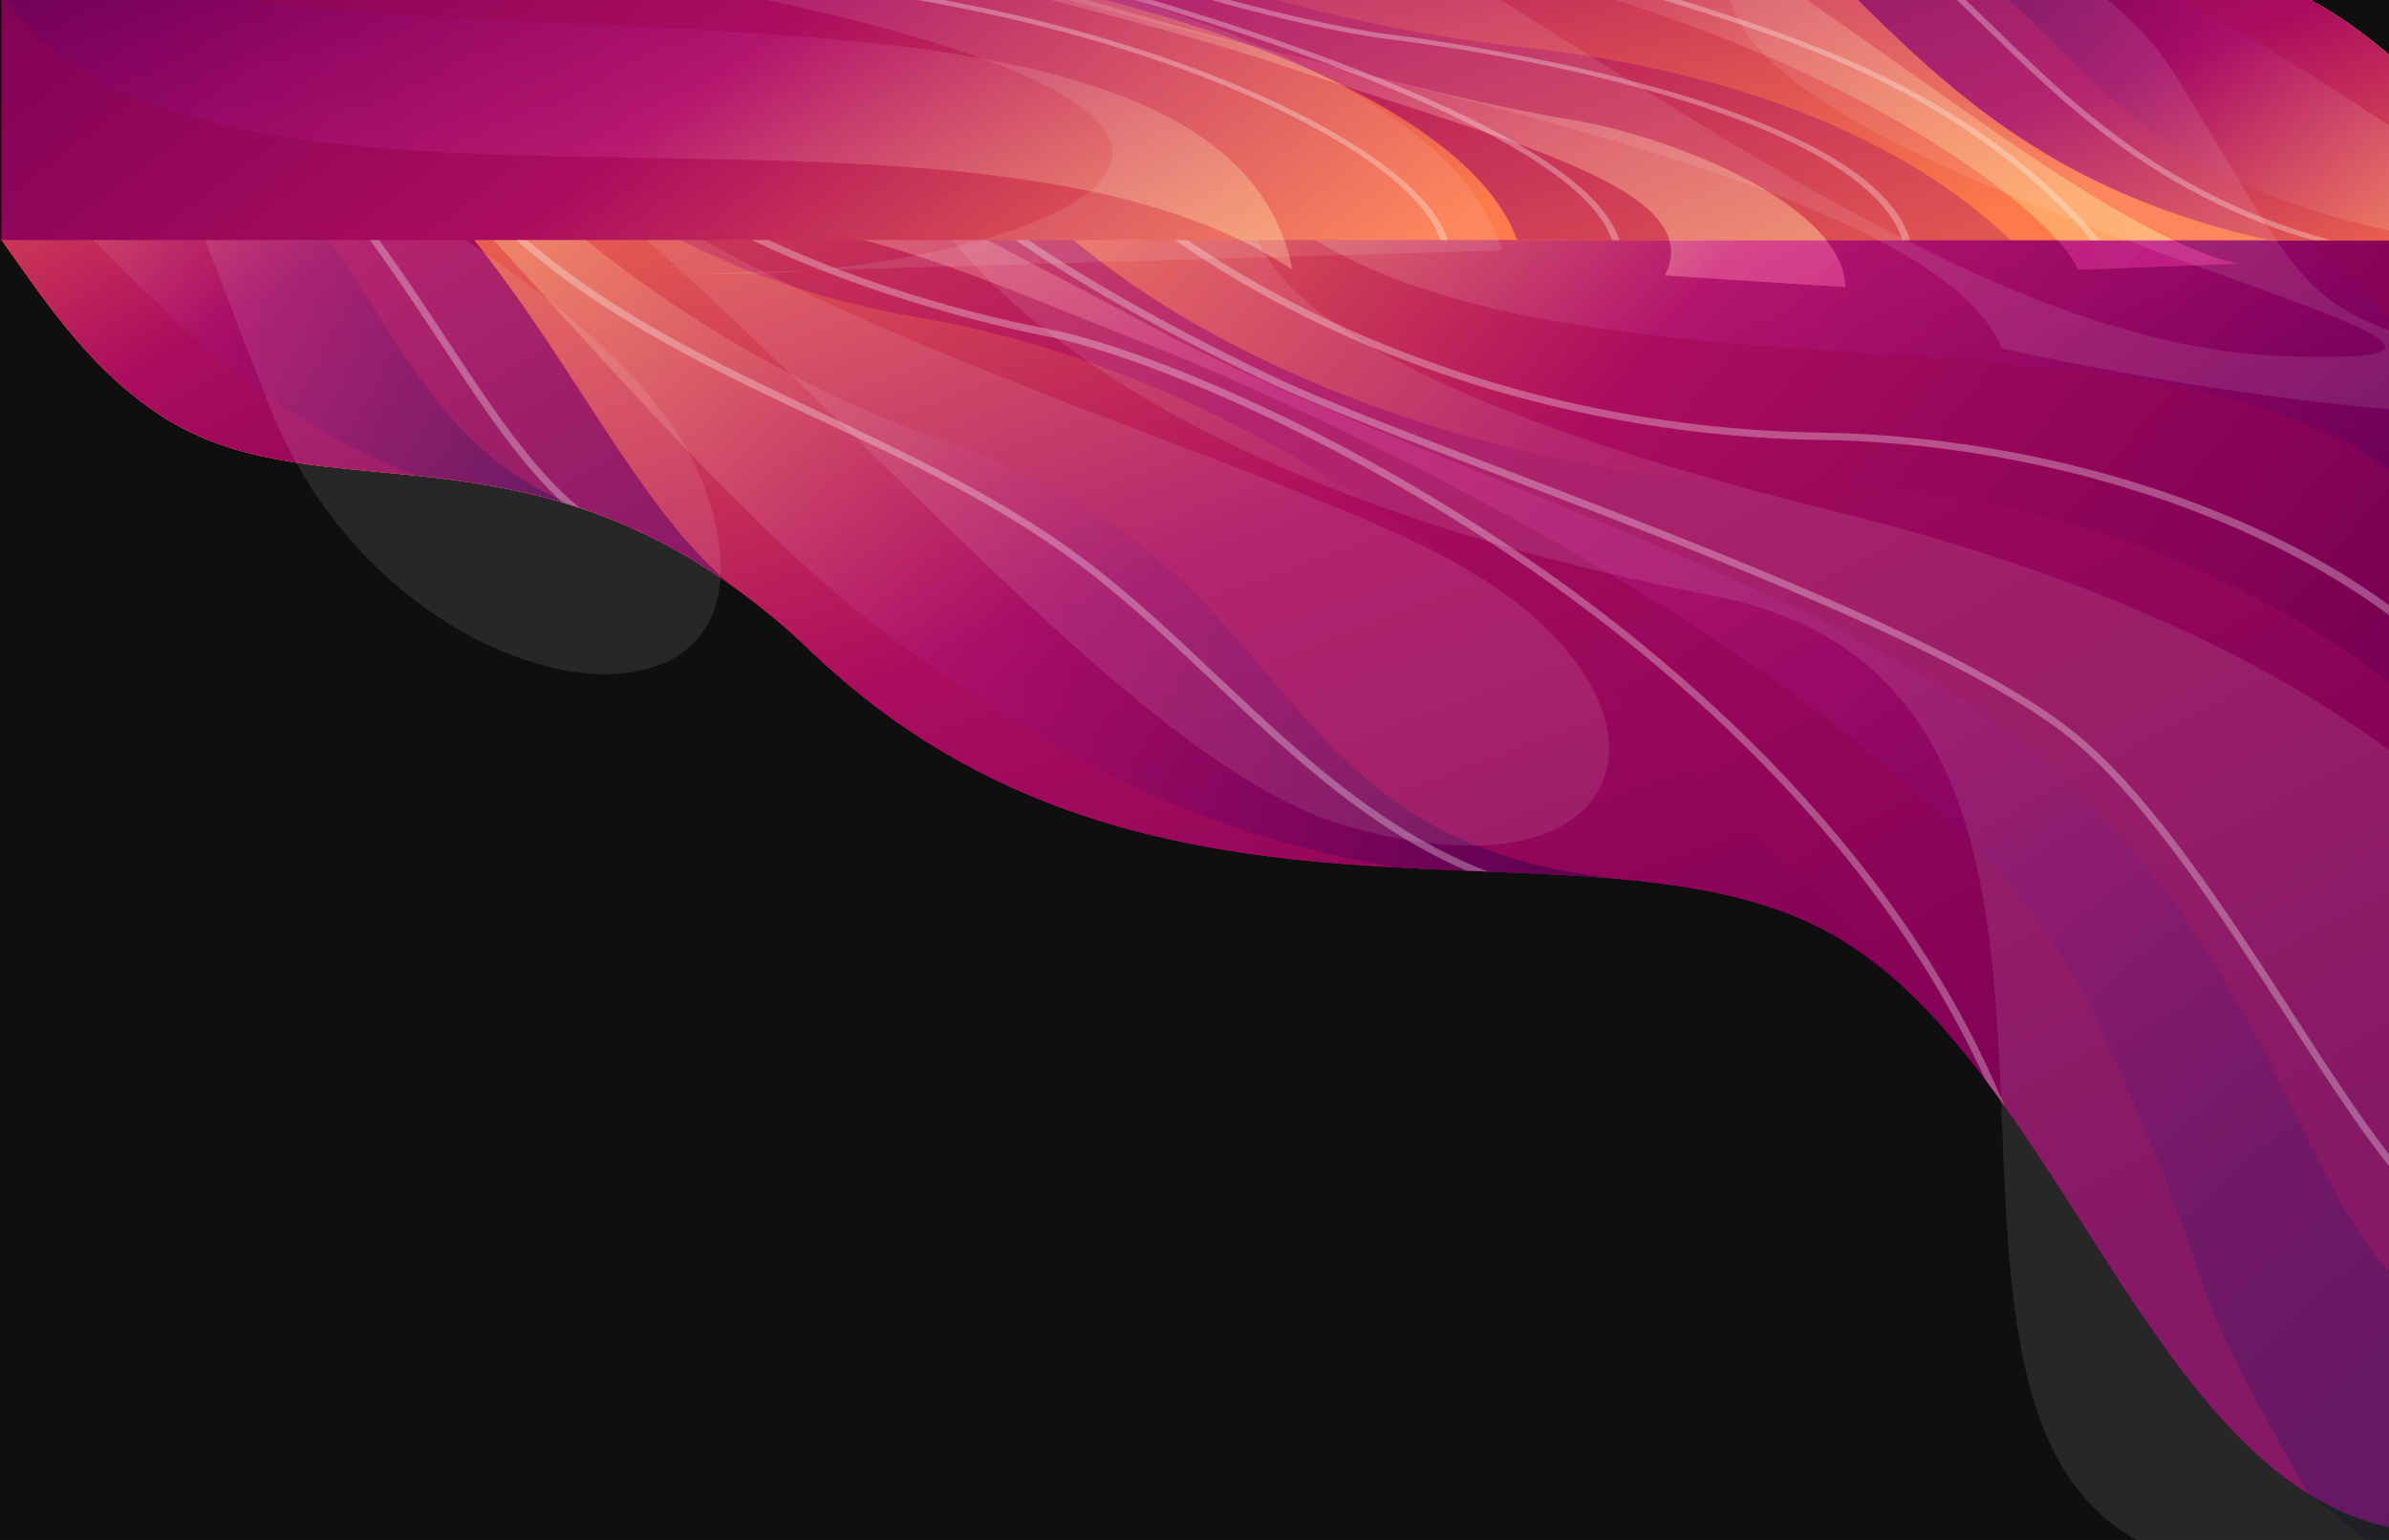
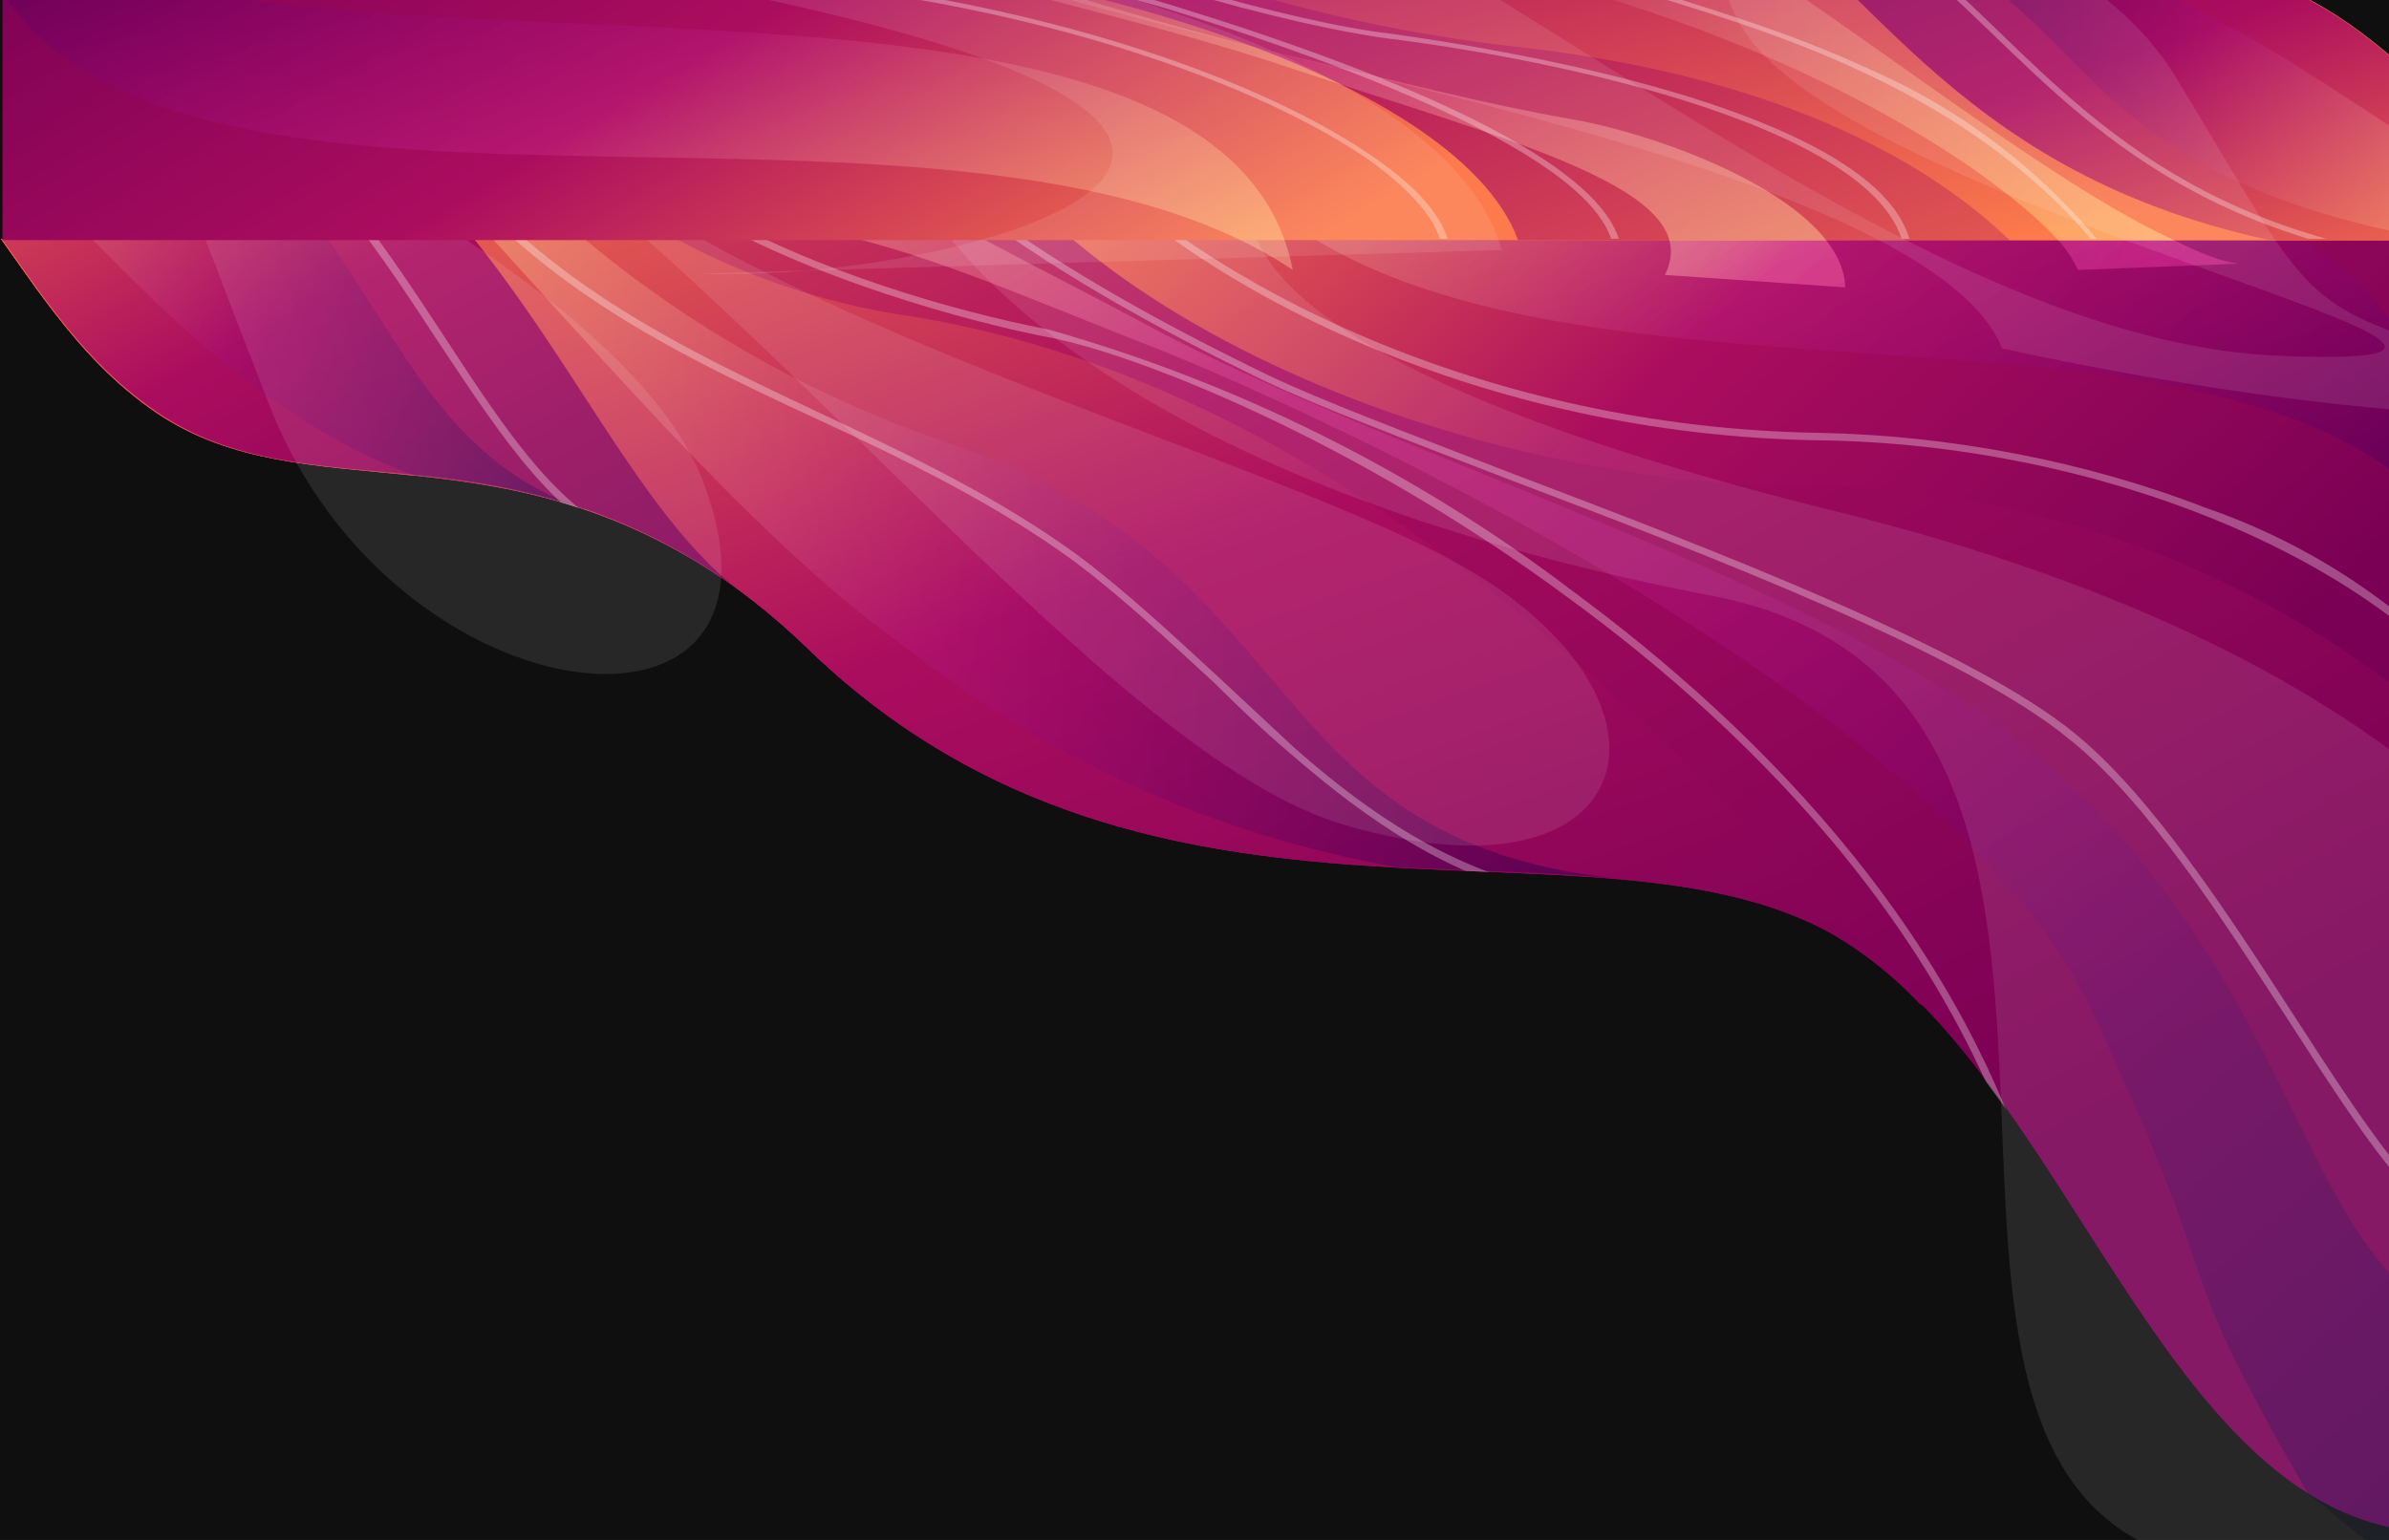
- <svg xmlns="http://www.w3.org/2000/svg" xmlns:xlink="http://www.w3.org/1999/xlink" width="1920" height="1238" viewBox="0 0 1920 1238">
+ <svg xmlns="http://www.w3.org/2000/svg" xmlns:xlink="http://www.w3.org/1999/xlink" width="1920" height="1238">
  <defs>
-     <clipPath id="clip-path">
-       <rect id="Rechteck_17860" data-name="Rechteck 17860" width="1920" height="1238" transform="translate(-8858 6969)" fill="#0f0f0f" />
-     </clipPath>
-     <clipPath id="clip-path-2">
-       <rect id="Rechteck_17731" data-name="Rechteck 17731" width="2203" height="1239" fill="#fff" />
-     </clipPath>
-     <linearGradient id="linear-gradient" x1="0.378" y1="0.212" x2="0.948" y2="0.478" gradientUnits="objectBoundingBox">
+     <linearGradient id="a" x1=".4" y1=".2" x2=".9" y2=".5" gradientUnits="objectBoundingBox">
      <stop offset="0" stop-color="#fc7a4b" />
-       <stop offset="0.49" stop-color="#ab0d5e" />
+       <stop offset=".5" stop-color="#ab0d5e" />
      <stop offset="1" stop-color="#790054" />
    </linearGradient>
-     <linearGradient id="linear-gradient-2" x1="0.122" y1="-0.125" x2="0.949" y2="0.74" xlink:href="#linear-gradient" />
-     <linearGradient id="linear-gradient-3" x1="0.222" y1="0.137" x2="1.017" y2="1.093" xlink:href="#linear-gradient" />
-     <linearGradient id="linear-gradient-4" x1="0.103" y1="0" x2="1.07" y2="0.955" xlink:href="#linear-gradient" />
-     <linearGradient id="linear-gradient-5" y1="0.5" x2="1" y2="0.5" gradientUnits="objectBoundingBox">
+     <linearGradient id="e" x1=".1" y1="-.1" x2=".9" y2=".7" xlink:href="#a" />
+     <linearGradient id="f" x1=".2" y1=".1" x2="1" y2="1.1" xlink:href="#a" />
+     <linearGradient id="g" x1=".1" y1="0" x2="1.1" y2="1" xlink:href="#a" />
+     <linearGradient id="b" y1=".5" x2="1" y2=".5" gradientUnits="objectBoundingBox">
      <stop offset="0" stop-color="#ffffc2" />
      <stop offset="1" stop-color="#142c6f" />
    </linearGradient>
-     <linearGradient id="linear-gradient-6" y1="0.5" x2="1" y2="0.5" xlink:href="#linear-gradient-5" />
-     <linearGradient id="linear-gradient-7" x1="0.086" y1="-0.022" x2="1.14" y2="0.993" xlink:href="#linear-gradient-5" />
-     <linearGradient id="linear-gradient-8" x1="-0.035" y1="-0.182" x2="1.239" y2="1.314" xlink:href="#linear-gradient-5" />
-     <clipPath id="clip-path-3">
-       <path id="Pfad_335" data-name="Pfad 335" d="M2204.18,1314.176V94.8H6.6c220.316,50.82,231.773,228.247,365.431,319.018,119.852,81.664,275.248,6.756,461.489,138.359h0a557.856,557.856,0,0,1,65.8,54.638C1175.156,869.431,1525.9,724.61,1718.6,833.006a321.956,321.956,0,0,1,70.8,55.52l1.762,1.763C1933.338,1035.4,2012.945,1311.239,2204.18,1314.176Z" transform="translate(-6.6 -94.8)" fill="none" />
+     <linearGradient id="h" y1=".5" x2="1" y2=".5" xlink:href="#b" />
+     <linearGradient id="i" x1=".1" y1="0" x2="1.1" y2="1" xlink:href="#b" />
+     <linearGradient id="j" x1="0" y1="-.2" x2="1.2" y2="1.3" xlink:href="#b" />
+     <linearGradient id="l" x1=".6" y1=".8" x2=".1" y2=".5" xlink:href="#a" />
+     <linearGradient id="m" x1=".9" y1="1.1" x2=".1" y2=".3" xlink:href="#a" />
+     <linearGradient id="n" x1=".8" y1=".9" x2="0" y2="-.1" xlink:href="#a" />
+     <linearGradient id="o" x1=".9" y1="1" x2="-.1" y2="0" xlink:href="#a" />
+     <linearGradient id="p" x1="1" y1=".5" x2="0" y2=".5" xlink:href="#b" />
+     <linearGradient id="q" x1="1" y1=".5" x2="0" y2=".5" xlink:href="#b" />
+     <linearGradient id="r" x1=".9" y1="1" x2="-.1" y2="0" xlink:href="#b" />
+     <linearGradient id="s" x1="1" y1="1.2" x2="-.2" y2="-.3" xlink:href="#b" />
+     <clipPath id="c">
+       <path data-name="Rechteck 17860" transform="translate(-8858 6969)" fill="#0f0f0f" d="M0 0h1920v1238H0z" />
    </clipPath>
-     <linearGradient id="linear-gradient-9" x1="0.622" y1="0.788" x2="0.052" y2="0.522" xlink:href="#linear-gradient" />
-     <linearGradient id="linear-gradient-10" x1="0.878" y1="1.125" x2="0.051" y2="0.26" xlink:href="#linear-gradient" />
-     <linearGradient id="linear-gradient-11" x1="0.778" y1="0.863" x2="-0.017" y2="-0.093" xlink:href="#linear-gradient" />
-     <linearGradient id="linear-gradient-12" x1="0.897" y1="1" x2="-0.07" y2="0.045" xlink:href="#linear-gradient" />
-     <linearGradient id="linear-gradient-13" x1="1" y1="0.5" x2="0" y2="0.5" xlink:href="#linear-gradient-5" />
-     <linearGradient id="linear-gradient-14" x1="1" y1="0.5" x2="0" y2="0.5" xlink:href="#linear-gradient-5" />
-     <linearGradient id="linear-gradient-15" x1="0.914" y1="1.022" x2="-0.14" y2="0.007" xlink:href="#linear-gradient-5" />
-     <linearGradient id="linear-gradient-16" x1="1.035" y1="1.182" x2="-0.239" y2="-0.314" xlink:href="#linear-gradient-5" />
-     <clipPath id="clip-path-4">
-       <path id="Pfad_315" data-name="Pfad 315" d="M6.6,94.8V876.327H2204.18c-220.316-32.571-231.773-146.289-365.431-204.466-119.852-52.34-275.248-4.33-461.489-88.677h0a575.785,575.785,0,0,1-65.8-35.019c-275.836-168.317-626.579-75.5-819.282-144.971a342.371,342.371,0,0,1-70.8-35.584l-1.762-1.13C277.442,273.472,197.834,96.683,6.6,94.8Z" transform="translate(-6.6 -94.8)" fill="none" />
+     <clipPath id="d">
+       <path data-name="Rechteck 17731" fill="#fff" d="M0 0h2203v1239H0z" />
+     </clipPath>
+     <clipPath id="k">
+       <path data-name="Pfad 335" d="M2204 1314V95H7c220 51 231 228 365 319 120 81 275 7 462 138a558 558 0 0165 55c276 262 627 118 820 226a322 322 0 0170 56l2 1c142 145 222 421 413 424z" transform="translate(-7 -95)" fill="none" />
+     </clipPath>
+     <clipPath id="t">
+       <path data-name="Pfad 315" d="M7 95v781h2197c-220-32-232-146-365-204-120-52-275-4-462-89a576 576 0 01-66-35c-275-168-626-75-819-145a342 342 0 01-71-35l-1-2C277 273 198 97 7 95z" transform="translate(-7 -95)" fill="none" />
    </clipPath>
  </defs>
-   <g id="Gruppe_161" data-name="Gruppe 161" transform="translate(11399 -6969)">
-     <rect id="Rechteck_17856" data-name="Rechteck 17856" width="1920" height="1238" transform="translate(-11399 6969)" fill="#0f0f0f" />
-     <g id="Gruppe_maskieren_64" data-name="Gruppe maskieren 64" transform="translate(-2541)" clip-path="url(#clip-path)">
-       <g id="Gruppe_158" data-name="Gruppe 158">
-         <g id="Gruppe_maskieren_53" data-name="Gruppe maskieren 53" transform="translate(-9117 7161)" clip-path="url(#clip-path-2)">
-           <g id="Gruppe_135" data-name="Gruppe 135" transform="translate(-99.839 -292.557)">
-             <path id="Pfad_322" data-name="Pfad 322" d="M2204.18,1314.176V94.8H6.6c220.316,50.82,231.773,228.247,365.431,319.018,119.852,81.664,275.248,6.756,461.489,138.359h0a557.856,557.856,0,0,1,65.8,54.638C1175.156,869.431,1525.9,724.61,1718.6,833.006a321.956,321.956,0,0,1,70.8,55.52l1.762,1.763C1933.338,1035.4,2012.945,1311.239,2204.18,1314.176Z" transform="translate(112.465 18.356)" fill="url(#linear-gradient)" />
-             <path id="Pfad_323" data-name="Pfad 323" d="M2204.18,1314.176V660.865c-119.264-103.7-298.455-186.828-505.846-188.3C1385.485,470.806,1034.742,306.01,985.979,94.8H6.6c220.316,50.82,231.773,228.247,365.431,319.018,119.852,81.664,275.248,6.756,461.489,138.359h0a557.856,557.856,0,0,1,65.8,54.638C1175.156,869.431,1525.9,724.61,1718.6,833.006a321.956,321.956,0,0,1,70.8,55.52l1.762,1.763C1933.338,1035.4,2012.945,1311.239,2204.18,1314.176Z" transform="translate(112.465 18.356)" fill="url(#linear-gradient-2)" />
-             <path id="Pfad_324" data-name="Pfad 324" d="M1789.4,1033.425C1588.176,822.8,1337.9,543.149,983.335,482.048,761.256,443.566,645.517,324.008,589.7,239.7H6.6c220.316,50.82,231.773,228.247,365.431,319.018,119.852,81.664,275.248,6.756,461.489,138.358h0a557.847,557.847,0,0,1,65.8,54.638c146.877,139.827,315.2,164.209,469.42,172.728h0c61.395,3.525,120.439,4.406,175.078,8.813,65.8,5.875,125.433,17.038,174.784,44.651a321.952,321.952,0,0,1,70.8,55.52Z" transform="translate(112.465 -126.544)" fill="url(#linear-gradient-3)" />
-             <path id="Pfad_325" data-name="Pfad 325" d="M833.52,811.576C708.38,707.293,645.517,443.5,381.431,354.2H6.6c220.316,50.82,231.773,228.247,365.431,319.018,60.807,41.42,131.015,42.594,210.035,50.82,42.007,4.406,86.364,10.869,133.071,26.732h.588a458.838,458.838,0,0,1,117.8,60.807Z" transform="translate(112.465 -241.045)" fill="url(#linear-gradient-4)" />
-             <path id="Pfad_326" data-name="Pfad 326" d="M686.461,781.294C489.351,711.38,538.7,471.97,217.922,384.724c-9.106-2.644-18.8-4.994-28.788-7.344-48.176-5.581-167.734,0-167.734,0a224.991,224.991,0,0,1,32.313,7.344C232.022,436.425,328.667,672.9,553.39,754.562,595.4,758.968,639.754,765.431,686.461,781.294Z" transform="translate(141.141 -271.569)" fill="url(#linear-gradient-5)" style="mix-blend-mode: soft-light;isolation: isolate" />
-             <path id="Pfad_327" data-name="Pfad 327" d="M1280.119,1004.662c-289.055-32.019-242.642-248.223-529.053-347.806C504.312,571.08,340.691,402.171,288.109,311.107A160.383,160.383,0,0,1,271.365,273.8L142.7,281.438c14.688,4.406,32.313,14.981,52.582,29.669,131.6,96.058,338.112,380.706,509.958,504.377,127.49,91.945,237.06,153.046,399.8,180.365h0C1166.436,999.374,1225.48,1000.256,1280.119,1004.662Z" transform="translate(376.165 -197.951)" fill="url(#linear-gradient-6)" style="mix-blend-mode: soft-light;isolation: isolate" />
-             <path id="Pfad_328" data-name="Pfad 328" d="M249.5,64.6c2.35,111.333,145.7,197.7,219.435,217.379s133.658,46.707,235.591,86.658,633.629,275.248,753.187,534.046,51.113,175.665,173.315,387.463c7.931,4.7,145.409,119.852,145.409,119.852V1155.605c-157.747-24.088-136.3-283.473-383.056-474.708C1226.822,551.939,884.6,451.475,701.295,351.892S359.658,192.383,394.908,79.875Z" transform="translate(583.096 11.249)" fill="url(#linear-gradient-7)" style="mix-blend-mode: soft-light;isolation: isolate" />
-             <path id="Pfad_329" data-name="Pfad 329" d="M402.5,357.3c62.276,491.158,919.746,155.4,1068.386,485.577C1423.3,270.055,699.193,666.624,402.5,357.3Z" transform="translate(876.603 -281.451)" fill="url(#linear-gradient-8)" style="mix-blend-mode: soft-light;isolation: isolate" />
-             <g id="Gruppe_134" data-name="Gruppe 134" transform="translate(119.065 113.156)" clip-path="url(#clip-path-3)">
-               <g id="Gruppe_129" data-name="Gruppe 129" transform="translate(1033.593 -22.325)" opacity="0.3">
-                 <path id="Pfad_330" data-name="Pfad 330" d="M358.586,320.1c-2.056,36.425,20.269,81.664,63.157,127.783,106.046,114.27,334.587,231.479,605.723,235.591,220.61,3.231,440.926,92.239,535.515,216.5l4.7-3.525c-49.057-64.626-128.958-119.852-231.185-159.215-94.883-37.013-204.747-58.163-309.03-59.632-269.373-4.113-496.152-120.146-601.61-233.535-41.713-44.944-63.451-88.714-61.4-123.671Z" transform="translate(-358.456 -320.1)" fill="#fff" />
+   <g data-name="Gruppe 161">
+     <path data-name="Rechteck 17856" fill="#0f0f0f" d="M0 0h1920v1238H0z" />
+     <g data-name="Gruppe maskieren 64" transform="translate(8858 -6969)" clip-path="url(#c)">
+       <g data-name="Gruppe 158">
+         <g data-name="Gruppe maskieren 53" transform="translate(-9117 7161)" clip-path="url(#d)">
+           <g data-name="Gruppe 135">
+             <path data-name="Pfad 322" d="M2204 1314V95H7c220 51 231 228 365 319 120 81 275 7 462 138a558 558 0 0165 55c276 262 627 118 820 226a322 322 0 0170 56l2 1c142 145 222 421 413 424z" transform="translate(13 -274)" fill="url(#a)" />
+             <path data-name="Pfad 323" d="M2204 1314V661a788 788 0 00-506-188c-313-2-663-167-712-378H7c220 51 231 228 365 319 120 81 275 7 462 138a558 558 0 0165 55c276 262 627 118 820 226a322 322 0 0170 56l2 1c142 145 222 421 413 424z" transform="translate(13 -274)" fill="url(#e)" />
+             <path data-name="Pfad 324" d="M1789 1033c-201-210-451-490-806-551a569 569 0 01-393-242H7c220 51 231 228 365 319 120 81 275 6 462 138a558 558 0 0165 55c147 140 316 164 470 172 61 4 120 5 175 9 66 6 125 17 175 45a322 322 0 0170 55z" transform="translate(13 -419)" fill="url(#f)" />
+             <path data-name="Pfad 325" d="M834 812C708 707 646 444 381 354H7c220 51 231 228 365 319 61 42 131 43 210 51 42 4 86 11 133 27h1a459 459 0 01118 61z" transform="translate(13 -534)" fill="url(#g)" />
+             <path data-name="Pfad 326" d="M686 781c-197-70-147-309-468-396l-29-8c-48-5-168 0-168 0a225 225 0 0133 8c178 51 275 288 499 370 42 4 87 10 133 26z" transform="translate(41 -564)" fill="url(#b)" style="mix-blend-mode:soft-light;isolation:isolate" />
+             <path data-name="Pfad 327" d="M1280 1005c-289-32-243-249-529-348a912 912 0 01-463-346 160 160 0 01-17-37l-128 7c14 5 32 15 52 30 132 96 338 381 510 504a887 887 0 00400 181c61 3 120 4 175 9z" transform="translate(276 -491)" fill="url(#h)" style="mix-blend-mode:soft-light;isolation:isolate" />
+             <path data-name="Pfad 328" d="M250 65c2 111 145 197 219 217s134 47 236 87 633 275 753 534 51 175 173 387c8 5 145 120 145 120v-254c-157-24-136-284-383-475-166-129-508-230-692-329S360 192 395 80z" transform="translate(483 -281)" fill="url(#i)" style="mix-blend-mode:soft-light;isolation:isolate" />
+             <path data-name="Pfad 329" d="M403 357c62 491 919 156 1068 486-48-573-772-176-1068-486z" transform="translate(777 -574)" fill="url(#j)" style="mix-blend-mode:soft-light;isolation:isolate" />
+             <g data-name="Gruppe 134" transform="translate(19 -179)" clip-path="url(#k)">
+               <g data-name="Gruppe 129">
+                 <path data-name="Pfad 330" d="M1034-22c-2 36 20 81 63 127 106 115 334 232 606 236 220 3 441 92 535 217l5-4a522 522 0 00-231-159c-95-37-205-58-309-60-270-4-497-120-602-233-42-45-63-89-61-124z" fill="#fff" opacity=".3" />
              </g>
-               <g id="Gruppe_130" data-name="Gruppe 130" transform="translate(895.225 -37.894)" opacity="0.3">
-                 <path id="Pfad_331" data-name="Pfad 331" d="M312.667,178C292.986,299.321,498.027,425.341,673.692,509.943,715.7,529.918,785.025,556.356,865.514,587.2,1030.9,650.357,1236.82,729.084,1320.54,797.529c60.22,49.057,120.733,142.471,174.2,225.016,58.457,90.183,108.689,167.734,145.409,168.322v-5.875c-33.488-.294-85.483-80.489-140.415-165.384s-114.564-176.84-175.372-226.485c-84.6-69.032-291.111-148.052-456.789-211.5-80.2-30.55-149.521-56.988-191.234-76.964-173.9-83.72-376.887-207.978-357.793-325.774Z" transform="translate(-311.352 -178)" fill="#fff" />
+               <g data-name="Gruppe 130">
+                 <path data-name="Pfad 331" d="M897-38c-20 121 185 247 361 332 42 20 111 46 191 77 166 63 372 142 455 211 61 49 121 142 175 225 58 90 108 167 145 168v-6c-33 0-85-80-140-165s-115-177-176-227c-84-69-291-148-457-211-80-31-149-57-191-77-174-84-377-208-358-326z" fill="#fff" opacity=".3" />
              </g>
-               <g id="Gruppe_131" data-name="Gruppe 131" transform="translate(660.976 -37.601)" opacity="0.3">
-                 <path id="Pfad_332" data-name="Pfad 332" d="M231.876,171.3C227.469,246.8,277.7,314.359,381.691,372.228s234.123,87.539,270.548,94.589c70.5,13.513,246.46,82.545,419.776,209.741,144.234,106.045,327.243,283.473,380.706,527l5.581-1.175C1404.545,956.8,1220.361,778.491,1075.54,671.858c-173.9-127.783-351.331-197.4-422.126-210.916C494.493,430.1,228.057,334.628,237.751,171.594Z" transform="translate(-231.609 -171.3)" fill="#fff" />
+               <g data-name="Gruppe 131">
+                 <path data-name="Pfad 332" d="M661-38c-4 76 46 143 150 201s234 88 271 95c70 13 246 82 419 210 145 106 328 283 381 527l6-2c-54-245-238-423-383-530a1265 1265 0 00-422-211C924 221 657 126 667-37z" fill="#fff" opacity=".3" />
              </g>
-               <g id="Gruppe_132" data-name="Gruppe 132" transform="translate(484.108 -60.22)" opacity="0.3">
-                 <path id="Pfad_333" data-name="Pfad 333" d="M176.981,269.6l-5.581,2.056a633.042,633.042,0,0,0,213.56,272.9c62.276,44.944,132.777,78.432,201.222,110.452s141.59,66.976,204.159,113.1c40.245,29.669,76.964,64.626,112.8,98.114,19.094,18.213,39.069,37.307,59.339,54.932,45.532,39.951,115.446,95.47,198.872,114.564l1.469-5.581c-82.251-19.094-151.578-73.732-196.522-113.389-19.975-17.625-39.951-36.426-59.339-54.638-35.544-33.782-72.558-68.739-113.1-98.7-63.157-46.413-135.421-80.489-205.335-113.683S450.173,584.5,388.485,539.854A624.821,624.821,0,0,1,176.981,269.6Z" transform="translate(-171.4 -269.6)" fill="#fff" />
+               <g data-name="Gruppe 132">
+                 <path data-name="Pfad 333" d="M490-60l-6 2a633 633 0 00214 273c62 45 132 78 201 110s141 67 204 113c40 30 77 65 113 98 19 19 39 38 59 55 46 40 116 96 199 115l2-6c-83-19-152-73-197-113l-59-55c-36-33-73-68-113-98-64-47-136-81-206-114s-138-65-200-110A625 625 0 01490-60z" fill="#fff" opacity=".3" />
              </g>
-               <g id="Gruppe_133" data-name="Gruppe 133" transform="translate(125.139 -40.538)" opacity="0.3">
-                 <path id="Pfad_334" data-name="Pfad 334" d="M67.119,363.9H49.2v5.875c267.317-7.637,378.65,161.565,468.245,297.28,51.7,78.432,96.058,146,159.509,166.265l1.763-5.581c-61.395-19.682-105.458-86.658-156.278-163.915C434.019,529.872,324.742,363.9,67.119,363.9Z" transform="translate(-49.2 -363.9)" fill="#fff" />
+               <g data-name="Gruppe 133">
+                 <path data-name="Pfad 334" d="M143-41h-18v6c267-7 379 162 468 298 52 78 96 146 160 166l2-6c-62-19-106-86-157-164C510 125 401-41 143-41z" fill="#fff" opacity=".3" />
              </g>
            </g>
-             <path id="Pfad_336" data-name="Pfad 336" d="M323.5,110.389C360.807,315.136,619.605,472.295,1008.536,547.5s108.1,651.842,351.625,764.644c70.207,32.313,133.952,35.838,189.178,24.382,161.859-33.488,261.442-196.816,222.666-357.5s-186.828-381-664.474-499.089C280.612,275.185,748.857,66.619,967.117,81.307Z" transform="translate(726.474 31.848)" fill="#fff" opacity="0.1" />
-             <path id="Pfad_337" data-name="Pfad 337" d="M640.9,367.725c58.751,228.835,608.66,357.793,809.588,465.9s158.04,284.355-86.07,212.972S735.785,378.3,418.53,358.325,760.46,537.809,849.174,770.756,601.833,965.222,501.369,710.243s-96.645-284.355-202.4-336.349,31.432,59.045-41.126,131.015-358.087,25.557-244.7-147.759S640.9,367.725,640.9,367.725Z" transform="translate(74.191 -282.77)" fill="#fff" opacity="0.1" />
+             <path data-name="Pfad 336" d="M950-150c37 204 296 362 685 437s108 652 352 764c70 33 134 36 189 25 162-34 261-197 223-358s-187-381-665-499c-827-205-359-413-140-398z" fill="#fff" opacity=".1" />
+             <path data-name="Pfad 337" d="M615-208c59 229 609 358 810 466s158 285-86 213-629-668-946-688S735-38 824 195s-248 195-348-60-97-284-203-336 32 59-41 131-358 25-245-148 628 10 628 10z" fill="#fff" opacity=".1" />
          </g>
        </g>
-         <g id="Gruppe_128" data-name="Gruppe 128" transform="translate(-9047.013 6323.596)">
-           <path id="Pfad_302" data-name="Pfad 302" d="M6.6,94.8V876.327H2204.18c-220.316-32.571-231.773-146.289-365.431-204.466-119.852-52.34-275.248-4.33-461.489-88.677h0a575.785,575.785,0,0,1-65.8-35.019c-275.836-168.317-626.579-75.5-819.282-144.971a342.371,342.371,0,0,1-70.8-35.584l-1.762-1.13C277.442,273.472,197.834,96.683,6.6,94.8Z" transform="translate(183.607 -37.941)" fill="url(#linear-gradient-9)" />
-           <path id="Pfad_303" data-name="Pfad 303" d="M6.6,94.8V513.522c119.264,66.461,298.455,119.743,505.846,120.684,312.849,1.13,663.592,106.752,712.355,242.121H2204.18c-220.316-32.571-231.773-146.289-365.431-204.466-119.852-52.34-275.248-4.33-461.489-88.677h0a575.785,575.785,0,0,1-65.8-35.019c-275.836-168.317-626.579-75.5-819.282-144.971a342.371,342.371,0,0,1-70.8-35.584l-1.762-1.13C277.442,273.472,197.834,96.683,6.6,94.8Z" transform="translate(183.607 -37.941)" fill="url(#linear-gradient-10)" />
-           <path id="Pfad_304" data-name="Pfad 304" d="M6.6,239.7C207.822,374.693,458.1,553.93,812.663,593.091c222.079,24.664,337.818,101.292,393.631,155.326h583.1c-220.316-32.571-231.773-146.289-365.431-204.466-119.852-52.34-275.248-4.33-461.489-88.677h0a575.776,575.776,0,0,1-65.8-35.019C749.8,330.636,581.478,315.01,427.257,309.55h0c-61.395-2.259-120.439-2.824-175.078-5.648-65.8-3.765-125.433-10.92-174.784-28.618A342.37,342.37,0,0,1,6.6,239.7Z" transform="translate(598.389 89.969)" fill="url(#linear-gradient-11)" />
-           <path id="Pfad_305" data-name="Pfad 305" d="M6.6,354.2c125.14,66.837,188,235.908,452.089,293.143H833.52C613.2,614.772,601.747,501.054,468.089,442.877c-60.807-26.547-131.015-27.3-210.035-32.571-42.007-2.824-86.364-6.966-133.071-17.133H124.4c-42-9.268-81.681-22.4-117.8-38.973Z" transform="translate(1554.267 191.043)" fill="url(#linear-gradient-12)" />
-           <path id="Pfad_306" data-name="Pfad 306" d="M21.4,374.9c197.109,44.809,147.759,198.253,468.539,254.17,9.106,1.694,18.8,3.2,28.788,4.707,48.176,3.577,167.734,0,167.734,0-10.937-1.058-21.737-2.631-32.313-4.707-178.309-33.137-274.954-184.7-499.677-237.038C112.464,389.209,68.107,385.067,21.4,374.9Z" transform="translate(1657.85 209.316)" fill="url(#linear-gradient-13)" style="mix-blend-mode: soft-light;isolation: isolate" />
-           <path id="Pfad_307" data-name="Pfad 307" d="M142.7,273.8c289.055,20.522,242.642,159.092,529.053,222.917,246.754,54.976,410.375,163.234,462.957,221.6a91.172,91.172,0,0,1,16.744,23.911l128.665-4.9c-14.688-2.824-32.313-9.6-52.582-19.016-131.6-61.566-338.112-244-509.958-323.267-127.49-58.93-237.06-98.091-399.8-115.6h0C256.383,277.189,197.338,276.624,142.7,273.8Z" transform="translate(707.868 120.07)" fill="url(#linear-gradient-14)" style="mix-blend-mode: soft-light;isolation: isolate" />
-           <path id="Pfad_308" data-name="Pfad 308" d="M1774.4,896.821c-2.347-68.867-145.508-122.289-219.142-134.464s-133.48-28.892-235.277-53.6S687.2,538.494,567.8,378.409s-93.509-161.22-173.084-239.672S249.5,64.6,249.5,64.6V221.959c157.536,14.9,136.121,175.348,382.546,293.64,166.337,79.77,508.1,141.914,691.163,203.513s341.181,98.667,305.978,168.262Z" transform="translate(-102.145 -20.525)" fill="url(#linear-gradient-15)" style="mix-blend-mode: soft-light;isolation: isolate" />
-           <path id="Pfad_309" data-name="Pfad 309" d="M1470.886,668.518C1408.61,353.723,551.14,568.92,402.5,357.3,450.088,724.435,1174.194,470.265,1470.886,668.518Z" transform="translate(-243.137 193.779)" fill="url(#linear-gradient-16)" style="mix-blend-mode: soft-light;isolation: isolate" />
-           <g id="Gruppe_127" data-name="Gruppe 127" transform="translate(190.207 56.859)" clip-path="url(#clip-path-4)">
-             <g id="Gruppe_122" data-name="Gruppe 122" transform="translate(-45.238 424.182)" opacity="0.3">
-               <path id="Pfad_310" data-name="Pfad 310" d="M1567.55,691.754c2.056-23.346-20.269-52.34-63.157-81.9-106.046-73.239-334.587-148.36-605.722-151C678.061,456.787,457.745,399.74,363.156,320.1l-4.7,2.259c49.057,41.42,128.958,76.816,231.185,102.045,94.883,23.723,204.747,37.278,309.03,38.22,269.373,2.636,496.152,77,601.61,149.678,41.713,28.806,63.451,56.859,61.4,79.263Z" transform="translate(-358.456 -320.1)" fill="#fff" />
+         <g data-name="Gruppe 128">
+           <path data-name="Pfad 302" d="M7 95v781h2197c-220-32-232-146-365-204-120-52-275-4-462-89a576 576 0 01-66-35c-275-168-626-75-819-145a342 342 0 01-71-35l-1-2C277 273 198 97 7 95z" transform="translate(-8863 6286)" fill="url(#l)" />
+           <path data-name="Pfad 303" d="M7 95v419c119 66 298 119 505 120 313 1 664 107 713 242h979c-220-32-232-146-365-204-120-52-275-4-462-89a576 576 0 01-66-35c-275-168-626-75-819-145a342 342 0 01-71-35l-1-2C277 273 198 97 7 95z" transform="translate(-8863 6286)" fill="url(#m)" />
+           <path data-name="Pfad 304" d="M7 240c201 135 451 314 806 353 222 25 337 101 393 155h583c-220-32-231-146-365-204-120-52-275-4-462-89a576 576 0 01-65-35c-147-89-316-105-470-110-61-3-120-3-175-6-66-4-125-11-175-29a342 342 0 01-70-35z" transform="translate(-8449 6414)" fill="url(#n)" />
+           <path data-name="Pfad 305" d="M7 354c125 67 188 236 452 293h375c-221-32-232-146-366-204-61-27-131-27-210-33-42-3-86-7-133-17h-1c-42-9-81-22-117-39z" transform="translate(-7493 6515)" fill="url(#o)" />
+           <path data-name="Pfad 306" d="M21 375c198 45 148 198 469 254l29 5c48 3 167 0 167 0l-32-5c-178-33-275-185-500-237-42-3-86-7-133-17z" transform="translate(-7389 6533)" fill="url(#p)" style="mix-blend-mode:soft-light;isolation:isolate" />
+           <path data-name="Pfad 307" d="M143 274c289 20 242 159 529 223 247 55 410 163 463 221a91 91 0 0116 24l129-5c-15-2-32-9-52-19-132-61-339-244-510-323-128-59-237-98-400-116-62-2-121-2-175-5z" transform="translate(-8339 6444)" fill="url(#q)" style="mix-blend-mode:soft-light;isolation:isolate" />
+           <path data-name="Pfad 308" d="M1774 897c-2-69-145-122-219-135s-133-29-235-53-633-171-752-331-94-161-173-239-145-74-145-74v157c157 15 136 175 382 294 166 79 508 142 691 203s341 99 306 168z" transform="translate(-9149 6303)" fill="url(#r)" style="mix-blend-mode:soft-light;isolation:isolate" />
+           <path data-name="Pfad 309" d="M1471 669c-62-315-920-100-1068-312 47 367 771 113 1068 312z" transform="translate(-9290 6517)" fill="url(#s)" style="mix-blend-mode:soft-light;isolation:isolate" />
+           <g data-name="Gruppe 127" transform="translate(-8857 6380)" clip-path="url(#t)">
+             <g data-name="Gruppe 122">
+               <path data-name="Pfad 310" d="M1164 796c2-24-20-53-63-82-106-73-335-148-606-151-221-2-441-59-536-139l-4 2c49 42 129 77 231 102 95 24 205 38 309 39 269 2 496 77 602 149 41 29 63 57 61 80z" fill="#fff" opacity=".3" />
            </g>
-             <g id="Gruppe_123" data-name="Gruppe 123" transform="translate(-26.438 156.644)" opacity="0.3">
-               <path id="Pfad_311" data-name="Pfad 311" d="M1638.83,827.17c19.682-77.757-185.359-158.527-361.025-212.75-42.007-12.8-111.333-29.747-191.822-49.516C920.6,524.425,714.678,473.967,630.958,430.1c-60.22-31.442-120.733-91.313-174.2-144.218C398.3,228.081,348.072,178.377,311.352,178v3.765c33.488.188,85.483,51.587,140.415,106s114.564,113.341,175.372,145.16c84.6,44.244,291.111,94.89,456.789,135.558,80.2,19.581,149.521,36.525,191.234,49.328,173.9,53.658,376.887,133.3,357.793,208.8Z" transform="translate(-311.352 -178)" fill="#fff" />
+             <g data-name="Gruppe 123">
+               <path data-name="Pfad 311" d="M1301 806c20-78-185-159-361-213-42-13-111-30-192-49-165-41-371-91-455-135-60-32-121-92-174-144C61 207 10 157-26 157v3c33 1 85 52 140 106s115 114 175 146c85 44 291 94 457 135 80 20 150 37 191 49 174 54 377 134 358 209z" fill="#fff" opacity=".3" />
            </g>
-             <g id="Gruppe_124" data-name="Gruppe 124" transform="translate(309.911 144.03)" opacity="0.3">
-               <path id="Pfad_312" data-name="Pfad 312" d="M1458.036,832.9c4.406-48.387-45.826-91.69-149.815-128.78s-234.123-56.106-270.548-60.624c-70.5-8.661-246.46-52.905-419.776-134.428C473.663,441.1,290.654,327.379,237.191,171.3l-5.581.753c53.757,157.4,237.941,271.68,382.762,340.024,173.9,81.9,351.331,126.52,422.126,135.181,158.921,19.769,425.357,80.958,415.663,185.45Z" transform="translate(-231.609 -171.3)" fill="#fff" />
+             <g data-name="Gruppe 124">
+               <path data-name="Pfad 312" d="M1536 806c5-49-45-92-149-129s-235-56-271-61c-71-8-246-53-420-134-144-68-327-182-381-338l-5 1c54 157 238 271 383 340 174 82 351 126 422 135 159 20 425 81 415 185z" fill="#fff" opacity=".3" />
            </g>
-             <g id="Gruppe_125" data-name="Gruppe 125" transform="translate(722.049 329.104)" opacity="0.3">
-               <path id="Pfad_313" data-name="Pfad 313" d="M1157.241,760.62l5.581-1.318c-44.419-69.9-118.377-130.47-213.56-174.907-62.276-28.806-132.777-50.269-201.222-70.791s-141.59-42.926-204.159-72.486c-40.245-19.016-76.964-41.42-112.8-62.884-19.094-11.673-39.069-23.911-59.339-35.207C326.209,317.422,256.3,281.838,172.869,269.6l-1.469,3.577c82.251,12.238,151.578,47.257,196.522,72.674,19.975,11.3,39.951,23.346,59.339,35.019,35.544,21.652,72.558,44.056,113.1,63.26,63.157,29.747,135.421,51.587,205.335,72.862s138.359,41.8,200.047,70.415C1040.081,631.361,1113.346,691.362,1157.241,760.62Z" transform="translate(-171.4 -269.6)" fill="#fff" />
+             <g data-name="Gruppe 125">
+               <path data-name="Pfad 313" d="M1708 820l5-1a498 498 0 00-213-175c-62-29-133-50-201-71s-142-43-204-72c-41-19-77-42-113-63-19-12-39-24-60-35-45-26-115-62-198-74l-2 4c82 12 152 47 197 72l59 35c35 22 72 44 113 64 63 29 135 51 205 72s139 42 200 71c95 44 168 104 212 173z" fill="#fff" opacity=".3" />
            </g>
-             <g id="Gruppe_126" data-name="Gruppe 126" transform="translate(1442.924 506.646)" opacity="0.3">
-               <path id="Pfad_314" data-name="Pfad 314" d="M660.8,664.763h17.919V661C411.4,665.892,300.067,557.446,210.471,470.463c-51.7-50.269-96.058-93.572-159.509-106.563L49.2,367.477c61.395,12.614,105.458,55.541,156.278,105.057C293.9,558.387,403.175,664.763,660.8,664.763Z" transform="translate(-49.2 -363.9)" fill="#fff" />
+             <g data-name="Gruppe 126">
+               <path data-name="Pfad 314" d="M2055 808h17v-4c-267 5-378-104-468-191-52-50-96-93-159-106l-2 3c61 13 105 56 156 105 89 86 198 193 456 193z" fill="#fff" opacity=".3" />
            </g>
          </g>
-           <path id="Pfad_316" data-name="Pfad 316" d="M1780.378,870.246c-37.307-131.227-296.105-231.954-685.036-280.152S987.24,172.313,743.717,100.015c-70.207-20.71-133.952-22.97-189.178-15.627C392.68,105.852,293.1,210.532,331.873,313.518S518.7,557.71,996.346,633.4c826.92,131.227,358.675,264.9,140.415,255.488Z" transform="translate(-384.5 -23.499)" fill="#fff" opacity="0.1" />
-           <path id="Pfad_317" data-name="Pfad 317" d="M923.777,728.472c-58.751-146.666-608.66-229.318-809.588-298.6s-158.04-182.25,86.07-136.5S828.894,721.694,1146.149,734.5,804.219,619.461,715.5,470.16s247.342-124.638,347.806,38.784,96.645,182.25,202.4,215.574-31.432-37.843,41.126-83.97,358.087-16.38,244.7,94.7S923.777,728.472,923.777,728.472Z" transform="translate(873.982 196.988)" fill="#fff" opacity="0.1" />
+           <path data-name="Pfad 316" d="M-7651 7170c-37-131-296-232-685-280s-108-418-352-490c-70-21-134-23-189-16-162 22-261 127-223 230s187 244 665 319c827 132 359 265 140 256z" fill="#fff" opacity=".1" />
+           <path data-name="Pfad 317" d="M-7249 7249c-59-147-609-229-810-299s-158-182 86-136 629 428 946 441-342-115-431-264 248-125 348 39 97 182 203 215-32-38 41-84 358-16 245 95-628-7-628-7z" fill="#fff" opacity=".1" />
        </g>
      </g>
    </g>
  </g>
</svg>
